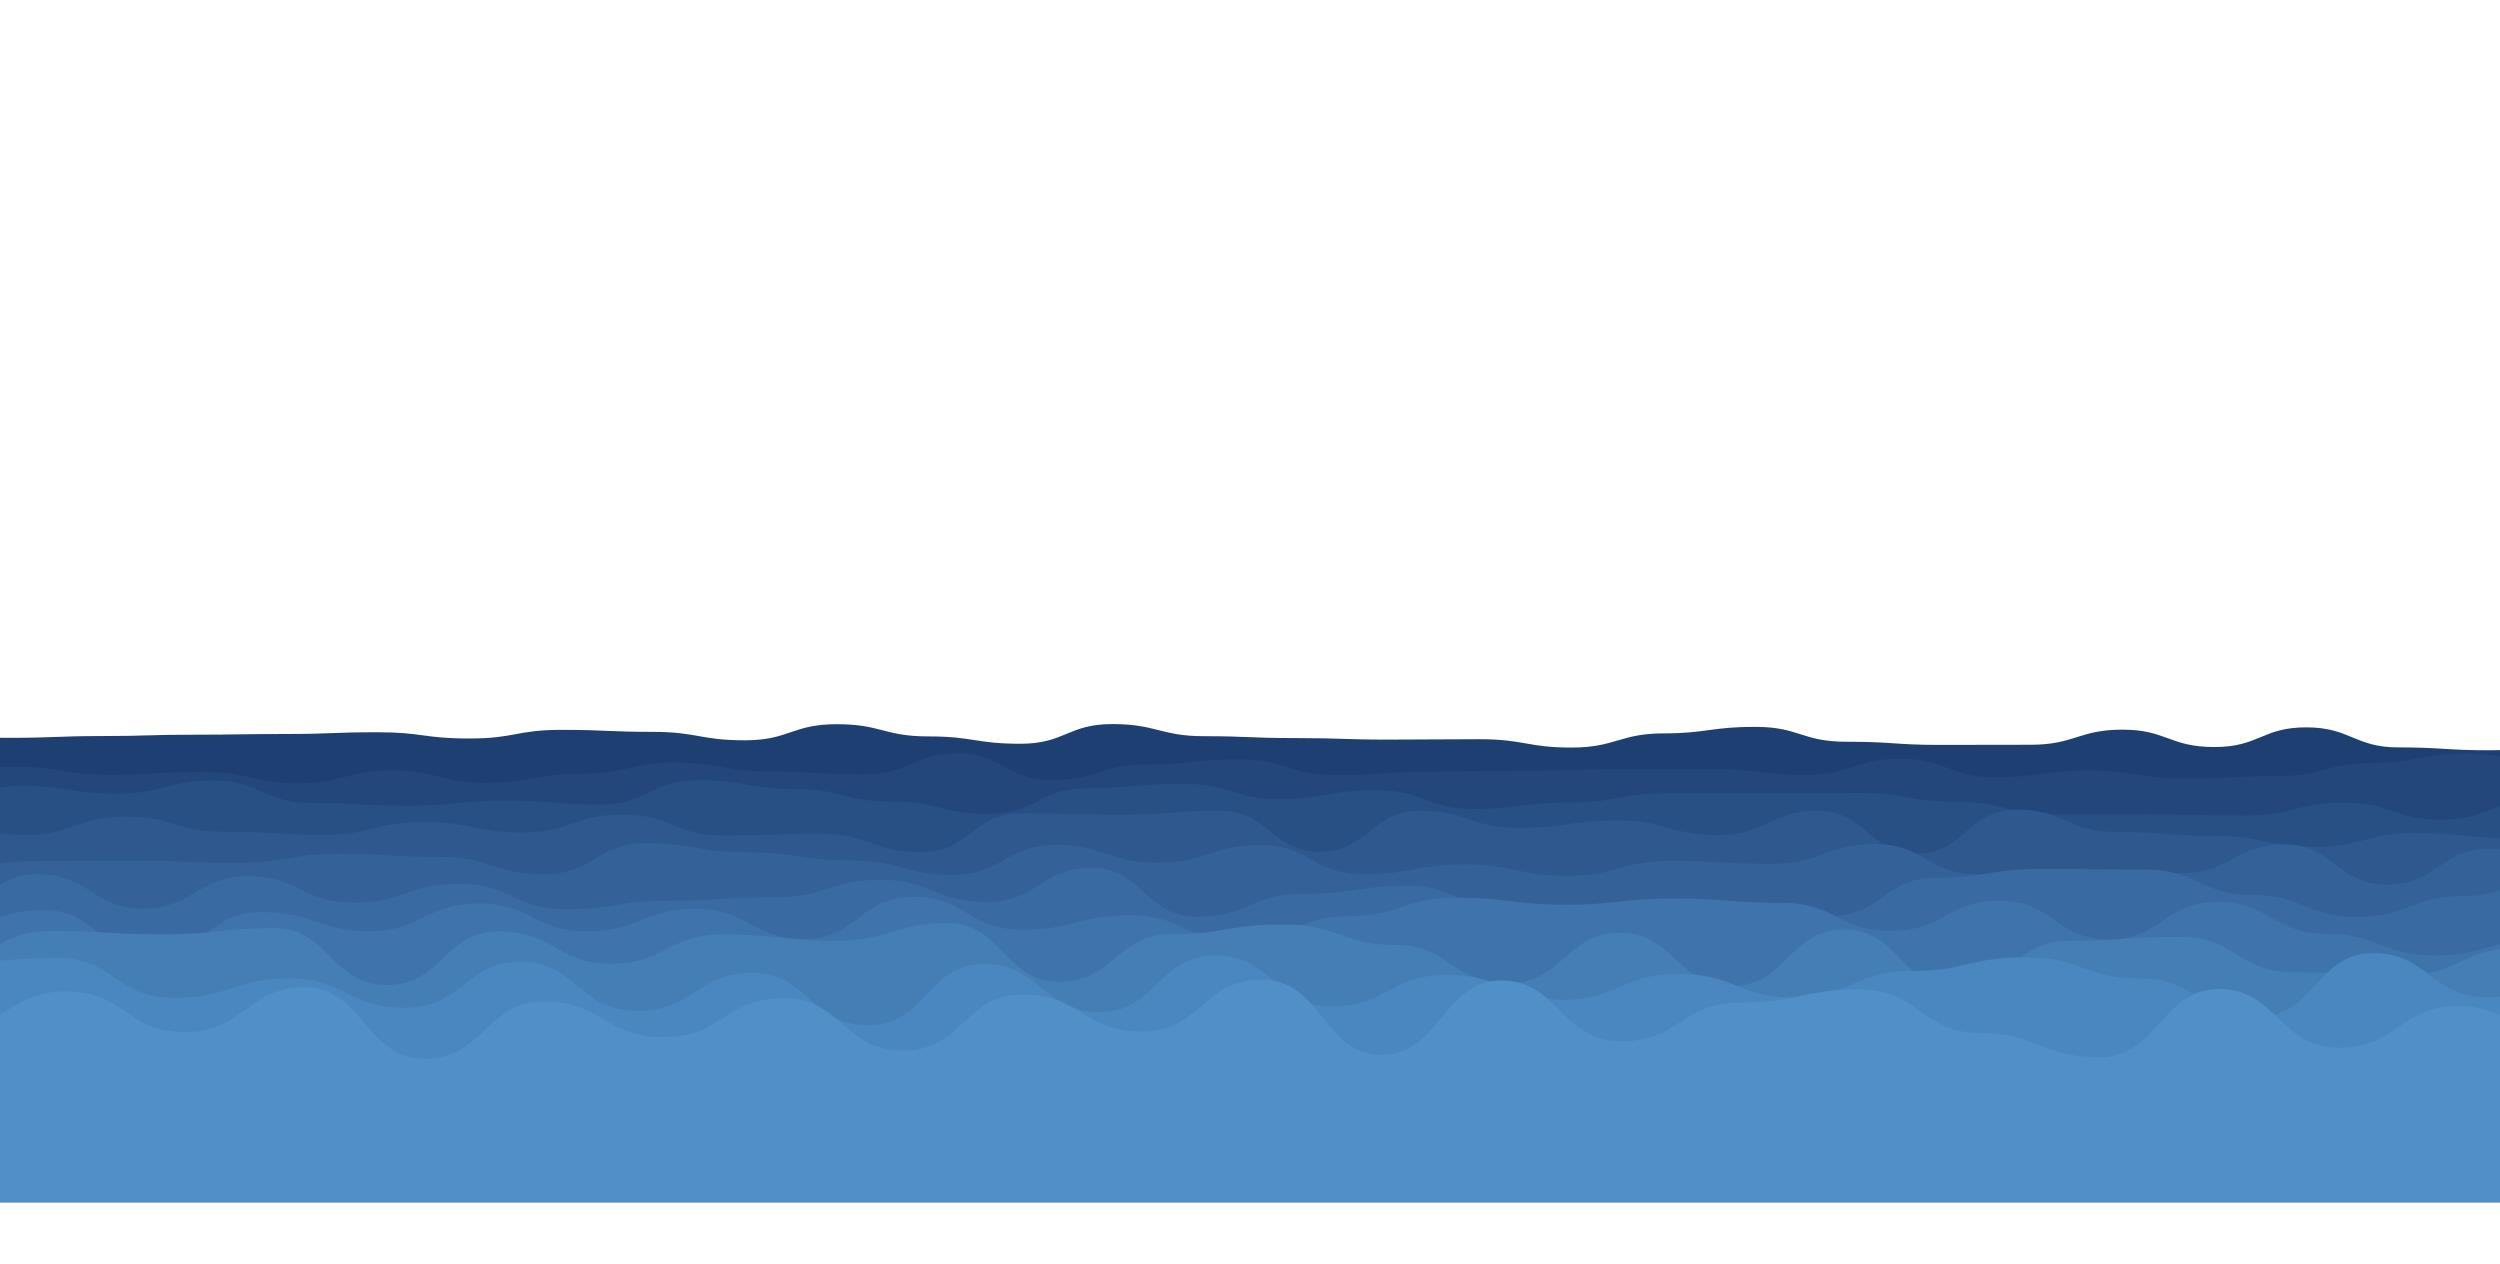
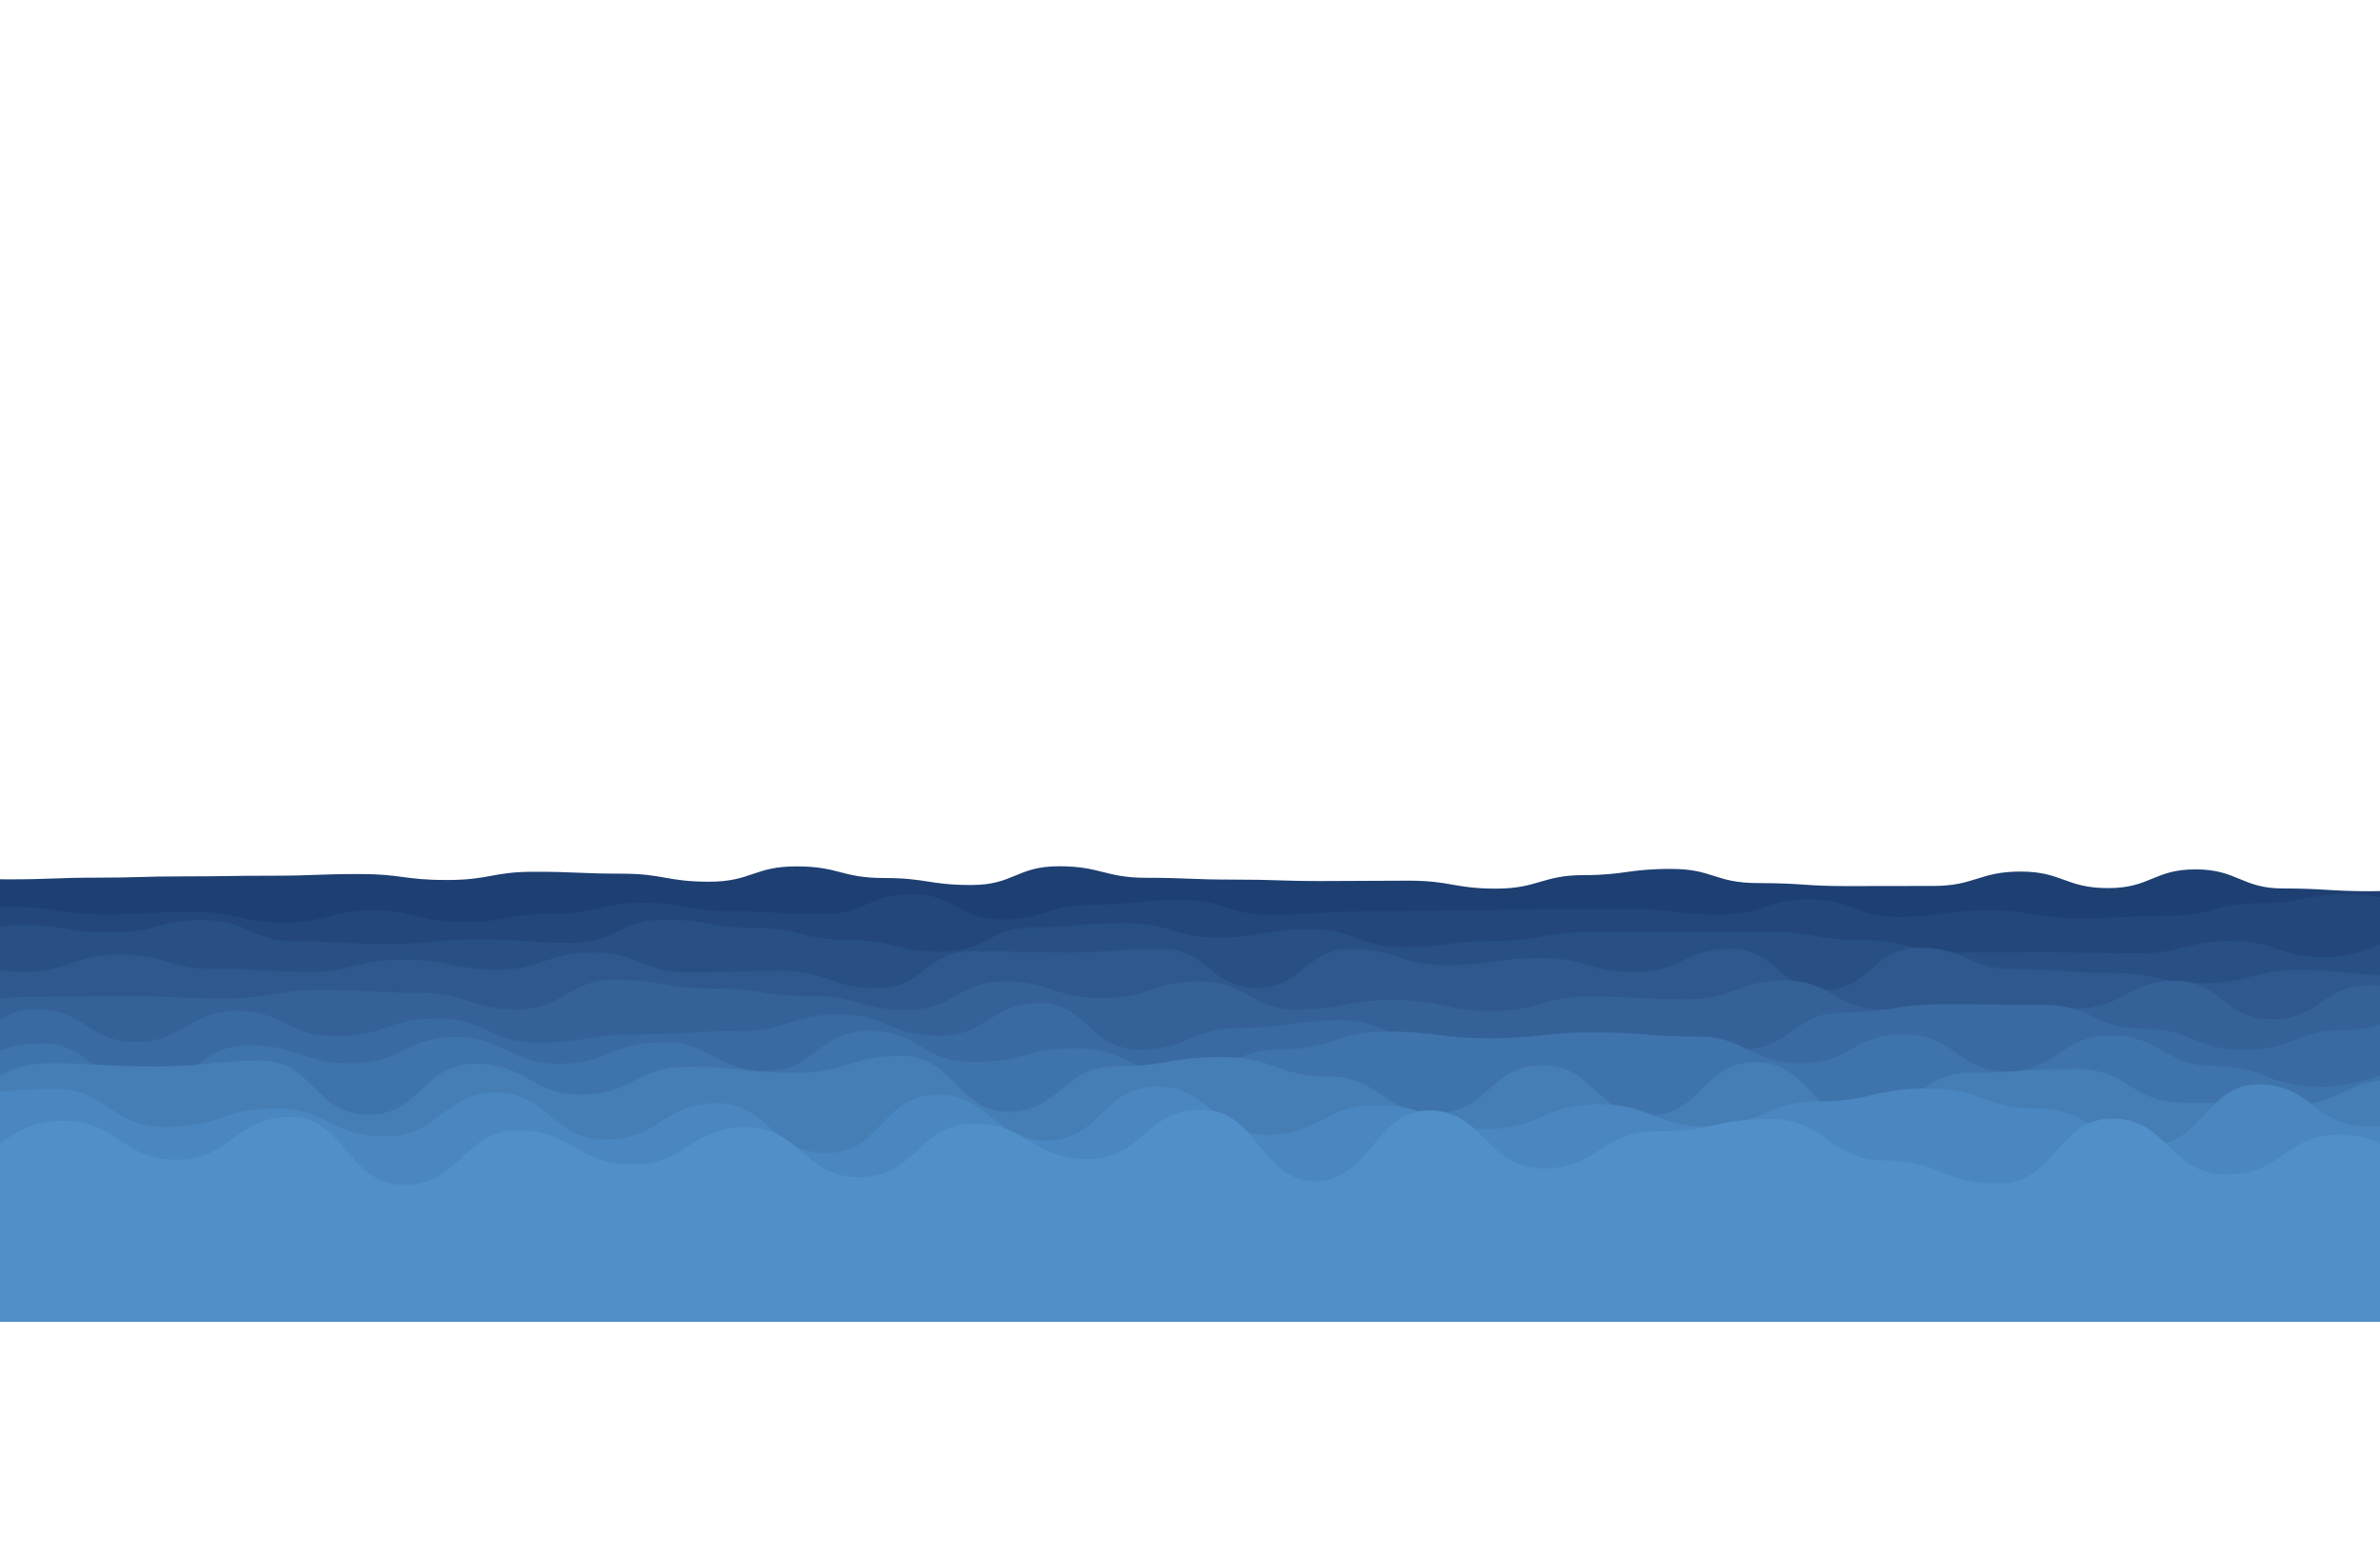
- <svg xmlns="http://www.w3.org/2000/svg" style="margin: auto; background: rgb(241, 242, 243); display: block; z-index: 1; position: relative; shape-rendering: auto;" width="1300" height="657" preserveAspectRatio="xMidYMid" viewBox="0 0 1440 657">
+ <svg xmlns="http://www.w3.org/2000/svg" style="margin: auto; background: rgb(241, 242, 243); display: block; z-index: 1; position: relative; shape-rendering: auto;" width="1300" height="850" preserveAspectRatio="xMidYMid" viewBox="0 0 1440 657">
  <g transform="translate(720,328.5) scale(1,1) translate(-720,-328.5)">
    <path d="M-100 388.39C-72.96 383.98 -73.15 388.08 -47.1 388.08S-19.62 389.61 5.81 389.61S33.52 388.59 58.71 388.59S85.83 387.81 111.61 387.81S138.43 387.41 164.52 387.41S191.46 386.4 217.42 386.4S244.05 390 270.32 390S297.59 385.02 323.23 385.02S350.82 386.18 376.13 386.18S403.42 391.04 429.03 391.04S456.2 381.76 481.94 381.76S509.17 388.8 534.84 388.8S562.09 393.03 587.74 393.03S615.17 381.69 640.65 381.69S668.64 388.67 693.55 388.67S720.17 389.76 746.45 389.76S774.39 390.64 799.35 390.64S826.68 390.41 852.26 390.41S879.8 395.22 905.16 395.22S933.23 387.06 958.06 387.06S985.21 383.3 1010.97 383.3S1037.44 391.87 1063.87 391.87S1091.88 393.68 1116.77 393.68S1144.36 393.6 1169.68 393.6S1197.43 384.9 1222.58 384.9S1249.73 394.91 1275.48 394.91S1303.07 383.58 1328.39 383.58S1356.38 395.12 1381.29 395.12S1409.2 396.79 1434.19 396.79S1462.04 393.22 1487.1 393.22S1514.59 394.25 1540 394.25S1567.43 389.86 1592.9 389.86L1540 657 L-100 657 Z" fill="#1d3f72" stroke-width="0">
      <animate attributeName="d" dur="25s" repeatCount="indefinite" values="M-100 388.39C-72.96 383.98 -73.15 388.08 -47.1 388.08S-19.62 389.61 5.81 389.61S33.52 388.59 58.71 388.59S85.83 387.81 111.61 387.81S138.43 387.41 164.52 387.41S191.46 386.4 217.42 386.4S244.05 390 270.32 390S297.59 385.02 323.23 385.02S350.82 386.18 376.13 386.18S403.42 391.04 429.03 391.04S456.2 381.76 481.94 381.76S509.17 388.8 534.84 388.8S562.09 393.03 587.74 393.03S615.17 381.69 640.65 381.69S668.64 388.67 693.55 388.67S720.17 389.76 746.45 389.76S774.39 390.64 799.35 390.64S826.68 390.41 852.26 390.41S879.8 395.22 905.16 395.22S933.23 387.06 958.06 387.06S985.21 383.3 1010.97 383.3S1037.44 391.87 1063.87 391.87S1091.88 393.68 1116.77 393.68S1144.36 393.6 1169.68 393.6S1197.43 384.9 1222.58 384.9S1249.73 394.91 1275.48 394.91S1303.07 383.58 1328.39 383.58S1356.38 395.12 1381.29 395.12S1409.2 396.79 1434.19 396.79S1462.04 393.22 1487.1 393.22S1514.59 394.25 1540 394.25S1567.43 389.86 1592.9 389.86L1540 657 L-100 657 Z;M-100 385.47C-72.89 390.99 -73.47 383.94 -47.1 383.94S-19.57 390.26 5.81 390.26S32.89 397.03 58.71 397.03S86.72 394.75 111.61 394.75S138.25 394.73 164.52 394.73S191.77 386.88 217.42 386.88S244.15 392.63 270.32 392.63S296.93 397.37 323.23 397.37S351.17 395.57 376.13 395.57S403.12 382.24 429.03 382.24S456.63 386.34 481.94 386.34S509.41 393.9 534.84 393.9S562.02 387.92 587.74 387.92S615.64 393.04 640.65 393.04S667.74 391.68 693.55 391.68S720.61 394.4 746.45 394.4S774.08 393.02 799.35 393.02S825.87 382.38 852.26 382.38S880.22 395.32 905.16 395.32S932.29 392.43 958.06 392.43S985.08 382.1 1010.97 382.1S1037.88 395.49 1063.87 395.49S1090.88 393.88 1116.77 393.88S1144.1 390.76 1169.68 390.76S1197.31 381.64 1222.58 381.64S1249.35 395.65 1275.48 395.65S1302.9 387.9 1328.39 387.9S1355.77 383.3 1381.29 383.3S1408.21 389.94 1434.19 389.94S1462.15 387.94 1487.1 387.94S1513.68 396.73 1540 396.73S1566.61 387.22 1592.9 387.22L1540 657 L-100 657 Z;M-100 388.39C-72.96 383.98 -73.15 388.08 -47.1 388.08S-19.62 389.61 5.81 389.61S33.52 388.59 58.71 388.59S85.83 387.81 111.61 387.81S138.43 387.41 164.52 387.41S191.46 386.4 217.42 386.4S244.05 390 270.32 390S297.59 385.02 323.23 385.02S350.82 386.18 376.13 386.18S403.42 391.04 429.03 391.04S456.2 381.76 481.94 381.76S509.17 388.8 534.84 388.8S562.09 393.03 587.74 393.03S615.17 381.69 640.65 381.69S668.64 388.67 693.55 388.67S720.17 389.76 746.45 389.76S774.39 390.64 799.35 390.64S826.68 390.41 852.26 390.41S879.8 395.22 905.16 395.22S933.23 387.06 958.06 387.06S985.21 383.3 1010.97 383.3S1037.44 391.87 1063.87 391.87S1091.88 393.68 1116.77 393.68S1144.36 393.6 1169.68 393.6S1197.43 384.9 1222.58 384.9S1249.73 394.91 1275.48 394.91S1303.07 383.58 1328.39 383.58S1356.38 395.12 1381.29 395.12S1409.2 396.79 1434.19 396.79S1462.04 393.22 1487.1 393.22S1514.59 394.25 1540 394.25S1567.43 389.86 1592.9 389.86L1540 657 L-100 657 Z" />
      <animateTransform attributeName="transform" type="translate" dur="25s" begin="0s" repeatCount="indefinite" values="0;10;0" calcMode="spline" keySplines="0.3 0 0.7 1;0.3 0 0.7 1" />
    </path>
    <path d="M-100 412.15C-72.29 401.24 -72.42 407.27 -45.7 407.27S-17.19 406.28 8.61 406.28S36.04 410.84 62.91 410.84S90.41 409.23 117.22 409.23S145.31 415.76 171.52 415.76S199.75 408.39 225.83 408.39S253 415.42 280.13 415.42S307.36 410.33 334.44 410.33S362.94 403.8 388.74 403.8S417.44 408.95 443.05 408.95S470.32 410.62 497.35 410.62S525.51 398.53 551.66 398.53S579.19 413.88 605.96 413.88S634.05 404.92 660.26 404.92S687.86 402.01 714.57 402.01S741.97 411 768.87 411S797.26 409.09 823.18 409.09S850.63 408.53 877.48 408.53S905.79 407.66 931.79 407.66S959.41 407.53 986.09 407.53S1014.09 410.91 1040.4 410.91S1068.16 401.67 1094.7 401.67S1122.84 412.29 1149.01 412.29S1176.47 408.39 1203.31 408.39S1231.31 413.06 1257.62 413.06S1285.47 411.66 1311.92 411.66S1339.92 404.06 1366.23 404.06S1394.56 398.64 1420.53 398.64S1448.98 405.45 1474.83 405.45S1502.25 399.39 1529.14 399.39S1556.93 410.76 1583.44 410.76L1540 657 L-100 657 Z" fill="#23477b" stroke-width="0">
      <animate attributeName="d" dur="22.5s" repeatCount="indefinite" values="M-100 412.15C-72.29 401.24 -72.42 407.27 -45.7 407.27S-17.19 406.28 8.61 406.28S36.04 410.84 62.91 410.84S90.41 409.23 117.22 409.23S145.31 415.76 171.52 415.76S199.75 408.39 225.83 408.39S253 415.42 280.13 415.42S307.36 410.33 334.44 410.33S362.94 403.8 388.74 403.8S417.44 408.95 443.05 408.95S470.32 410.62 497.35 410.62S525.51 398.53 551.66 398.53S579.19 413.88 605.96 413.88S634.05 404.92 660.26 404.92S687.86 402.01 714.57 402.01S741.97 411 768.87 411S797.26 409.09 823.18 409.09S850.63 408.53 877.48 408.53S905.79 407.66 931.79 407.66S959.41 407.53 986.09 407.53S1014.09 410.91 1040.4 410.91S1068.16 401.67 1094.7 401.67S1122.84 412.29 1149.01 412.29S1176.47 408.39 1203.31 408.39S1231.31 413.06 1257.62 413.06S1285.47 411.66 1311.92 411.66S1339.92 404.06 1366.23 404.06S1394.56 398.64 1420.53 398.64S1448.98 405.45 1474.83 405.45S1502.25 399.39 1529.14 399.39S1556.93 410.76 1583.44 410.76L1540 657 L-100 657 Z;M-100 414.46C-71.29 414.84 -72.38 401.64 -45.7 401.64S-17.77 413.46 8.61 413.46S36.22 400.91 62.91 400.91S90.12 413.81 117.22 413.81S145.15 403.62 171.52 403.62S198.68 410.52 225.83 410.52S253.06 408.08 280.13 408.08S307.85 411.68 334.44 411.68S362.54 403.52 388.74 403.52S416.12 397.63 443.05 397.63S470.57 401.54 497.35 401.54S525.4 409.2 551.66 409.2S579 406.36 605.96 406.36S633.65 416.89 660.26 416.89S687.69 402.55 714.57 402.55S742.74 409.27 768.87 409.27S797.17 402.57 823.18 402.57S851.54 409.07 877.48 409.07S905.36 408.45 931.79 408.45S960.51 405.41 986.09 405.41S1014.26 408.21 1040.4 408.21S1068.12 404.07 1094.7 404.07S1121.99 407.76 1149.01 407.76S1177.53 411.08 1203.31 411.08S1231.22 416.54 1257.62 416.54S1285.79 400.28 1311.92 400.28S1340.18 410.92 1366.23 410.92S1394.32 413.4 1420.53 413.4S1449.09 415.5 1474.83 415.5S1502.91 405.66 1529.14 405.66S1557.92 408.11 1583.44 408.11L1540 657 L-100 657 Z;M-100 412.15C-72.29 401.24 -72.42 407.27 -45.7 407.27S-17.19 406.28 8.61 406.28S36.04 410.84 62.91 410.84S90.41 409.23 117.22 409.23S145.31 415.76 171.52 415.76S199.75 408.39 225.83 408.39S253 415.42 280.13 415.42S307.36 410.33 334.44 410.33S362.94 403.8 388.74 403.8S417.44 408.95 443.05 408.95S470.32 410.62 497.35 410.62S525.51 398.53 551.66 398.53S579.19 413.88 605.96 413.88S634.05 404.92 660.26 404.92S687.86 402.01 714.57 402.01S741.97 411 768.87 411S797.26 409.09 823.18 409.09S850.63 408.53 877.48 408.53S905.79 407.66 931.79 407.66S959.41 407.53 986.09 407.53S1014.09 410.91 1040.4 410.91S1068.16 401.67 1094.7 401.67S1122.84 412.29 1149.01 412.29S1176.47 408.39 1203.31 408.39S1231.31 413.06 1257.62 413.06S1285.47 411.66 1311.92 411.66S1339.92 404.06 1366.23 404.06S1394.56 398.64 1420.53 398.64S1448.98 405.45 1474.83 405.45S1502.25 399.39 1529.14 399.39S1556.93 410.76 1583.44 410.76L1540 657 L-100 657 Z" />
      <animateTransform attributeName="transform" type="translate" dur="22.5s" begin="-2.25s" repeatCount="indefinite" values="0;10;0" calcMode="spline" keySplines="0.3 0 0.7 1;0.3 0 0.7 1" />
    </path>
    <path d="M-100 416.19C-72.09 418.12 -70.93 433.27 -44.22 433.27S-15.73 417.26 11.56 417.26S40.86 421.76 67.35 421.76S96.44 414.19 123.13 414.19S151.89 427.13 178.91 427.13S207.08 428.74 234.69 428.74S263.74 425.83 290.48 425.83S319.2 428.09 346.26 428.09S374.74 414.01 402.04 414.01S430.38 419.12 457.82 419.12S485.72 426.34 513.61 426.34S541.55 433.44 569.39 433.44S598.63 418.75 625.17 418.75S653.28 416.08 680.95 416.08S710.33 424.87 736.73 424.87S764.75 419.79 792.52 419.79S821.85 430.62 848.3 430.62S876.3 426.89 904.08 426.89S932.51 421.62 959.86 421.62S989.36 421.63 1015.65 421.63S1044.08 421.42 1071.43 421.42S1099.47 426.49 1127.21 426.49S1156.2 433.85 1182.99 433.85S1212.4 433.77 1238.78 433.77S1268.3 434.34 1294.56 434.34S1322.72 426.9 1350.34 426.9S1378.3 436.76 1406.12 436.76S1434.56 425.55 1461.9 425.55S1490.48 436.85 1517.69 436.85S1546.7 427.32 1573.47 427.32L1540 657 L-100 657 Z" fill="#285085" stroke-width="0">
      <animate attributeName="d" dur="20s" repeatCount="indefinite" values="M-100 416.19C-72.09 418.12 -70.93 433.27 -44.22 433.27S-15.73 417.26 11.56 417.26S40.86 421.76 67.35 421.76S96.44 414.19 123.13 414.19S151.89 427.13 178.91 427.13S207.08 428.74 234.69 428.74S263.74 425.83 290.48 425.83S319.2 428.09 346.26 428.09S374.74 414.01 402.04 414.01S430.38 419.12 457.82 419.12S485.72 426.34 513.61 426.34S541.55 433.44 569.39 433.44S598.63 418.75 625.17 418.75S653.28 416.08 680.95 416.08S710.33 424.87 736.73 424.87S764.75 419.79 792.52 419.79S821.85 430.62 848.3 430.62S876.3 426.89 904.08 426.89S932.51 421.62 959.86 421.62S989.36 421.63 1015.65 421.63S1044.08 421.42 1071.43 421.42S1099.47 426.49 1127.21 426.49S1156.2 433.85 1182.99 433.85S1212.4 433.77 1238.78 433.77S1268.3 434.34 1294.56 434.34S1322.72 426.9 1350.34 426.9S1378.3 436.76 1406.12 436.76S1434.56 425.55 1461.9 425.55S1490.48 436.85 1517.69 436.85S1546.7 427.32 1573.47 427.32L1540 657 L-100 657 Z;M-100 414.03C-70.77 417.07 -70.97 436.87 -44.22 436.87S-15.7 428.87 11.56 428.87S40.19 432.67 67.35 432.67S95.35 428.7 123.13 428.7S151.34 424.02 178.91 424.02S207.38 428.58 234.69 428.58S263.86 430.06 290.48 430.06S319.69 428.92 346.26 428.92S374.42 430.45 402.04 430.45S430.69 414.61 457.82 414.61S486.45 431.07 513.61 431.07S542.94 427.58 569.39 427.58S598.67 426.62 625.17 426.62S654.32 423.12 680.95 423.12S710.29 434.84 736.73 434.84S766.08 434.66 792.52 434.66S820.96 422.94 848.3 422.94S876.55 427.23 904.08 427.23S932.54 426.73 959.86 426.73S988.73 429.31 1015.65 429.31S1044.81 420.95 1071.43 420.95S1100.34 415.23 1127.21 415.23S1156.44 423.9 1182.99 423.9S1210.99 427.73 1238.78 427.73S1268.22 436.05 1294.56 436.05S1323.67 418.79 1350.34 418.79S1378.98 430.54 1406.12 430.54S1434.85 419.59 1461.9 419.59S1490.27 428.3 1517.69 428.3S1546.37 419.15 1573.47 419.15L1540 657 L-100 657 Z;M-100 416.19C-72.09 418.12 -70.93 433.27 -44.22 433.27S-15.73 417.26 11.56 417.26S40.86 421.76 67.35 421.76S96.44 414.19 123.13 414.19S151.89 427.13 178.91 427.13S207.08 428.74 234.69 428.74S263.74 425.83 290.48 425.83S319.2 428.09 346.26 428.09S374.74 414.01 402.04 414.01S430.38 419.12 457.82 419.12S485.72 426.34 513.61 426.34S541.55 433.44 569.39 433.44S598.63 418.75 625.17 418.75S653.28 416.08 680.95 416.08S710.33 424.87 736.73 424.87S764.75 419.79 792.52 419.79S821.85 430.62 848.3 430.62S876.3 426.89 904.08 426.89S932.51 421.62 959.86 421.62S989.36 421.63 1015.65 421.63S1044.08 421.42 1071.43 421.42S1099.47 426.49 1127.21 426.49S1156.2 433.85 1182.99 433.85S1212.4 433.77 1238.78 433.77S1268.3 434.34 1294.56 434.34S1322.72 426.9 1350.34 426.9S1378.3 436.76 1406.12 436.76S1434.56 425.55 1461.9 425.55S1490.48 436.85 1517.69 436.85S1546.7 427.32 1573.47 427.32L1540 657 L-100 657 Z" />
      <animateTransform attributeName="transform" type="translate" dur="20s" begin="-4s" repeatCount="indefinite" values="0;10;0" calcMode="spline" keySplines="0.3 0 0.7 1;0.3 0 0.7 1" />
    </path>
    <path d="M-100 437.54C-69.73 446.32 -70.32 436.63 -42.66 436.63S-13.03 445.59 14.69 445.59S43.42 435.03 72.03 435.03S101.11 443.67 129.37 443.67S159.42 445.49 186.71 445.49S215.5 438.19 244.06 438.19S274.07 444.15 301.4 444.15S330.55 433.82 358.74 433.82S388.72 445.89 416.08 445.89S445.61 444.95 473.43 444.95S502.61 455.46 530.77 455.46S560.14 433.12 588.11 433.12S617.4 433.85 645.45 433.85S674.45 431.63 702.8 431.63S732.3 455.25 760.14 455.25S789.82 431.61 817.48 431.61S846.51 441.44 874.83 441.44S904.13 437.15 932.17 437.15S961.16 445.65 989.51 445.65S1019.31 431.56 1046.85 431.56S1077.13 456.41 1104.2 456.41S1133.23 430.94 1161.54 430.94S1190.74 443.86 1218.88 443.86S1248.38 446.13 1276.22 446.13S1306.19 452.39 1333.57 452.39S1363.1 444.4 1390.91 444.4S1419.96 447.49 1448.25 447.49S1477.3 444.28 1505.59 444.28S1535.7 441.53 1562.94 441.53L1540 657 L-100 657 Z" fill="#2e588e" stroke-width="0">
      <animate attributeName="d" dur="17.5s" repeatCount="indefinite" values="M-100 437.54C-69.73 446.32 -70.32 436.63 -42.66 436.63S-13.03 445.59 14.69 445.59S43.42 435.03 72.03 435.03S101.11 443.67 129.37 443.67S159.42 445.49 186.71 445.49S215.5 438.19 244.06 438.19S274.07 444.15 301.4 444.15S330.55 433.82 358.74 433.82S388.72 445.89 416.08 445.89S445.61 444.95 473.43 444.95S502.61 455.46 530.77 455.46S560.14 433.12 588.11 433.12S617.4 433.85 645.45 433.85S674.45 431.63 702.8 431.63S732.3 455.25 760.14 455.25S789.82 431.61 817.48 431.61S846.51 441.44 874.83 441.44S904.13 437.15 932.17 437.15S961.16 445.65 989.51 445.65S1019.31 431.56 1046.85 431.56S1077.13 456.41 1104.2 456.41S1133.23 430.94 1161.54 430.94S1190.74 443.86 1218.88 443.86S1248.38 446.13 1276.22 446.13S1306.19 452.39 1333.57 452.39S1363.1 444.4 1390.91 444.4S1419.96 447.49 1448.25 447.49S1477.3 444.28 1505.59 444.28S1535.7 441.53 1562.94 441.53L1540 657 L-100 657 Z;M-100 434.34C-69.77 437.42 -69.96 448.05 -42.66 448.05S-13.56 435.24 14.69 435.24S44.55 443.84 72.03 443.84S100.96 438.41 129.37 438.41S159.38 441.87 186.71 441.87S215.44 441.73 244.06 441.73S273.47 439.06 301.4 439.06S330.4 441.85 358.74 441.85S388.03 438.22 416.08 438.22S445.38 432.53 473.43 432.53S502.1 445.01 530.77 445.01S560.46 437 588.11 437S617.31 443.98 645.45 443.98S674.84 443.3 702.8 443.3S732.81 448.22 760.14 448.22S789.93 436.61 817.48 436.61S846.74 446.85 874.83 446.85S904.7 441.75 932.17 441.75S960.99 445.8 989.51 445.8S1018.29 432.15 1046.85 432.15S1076.27 449.75 1104.2 449.75S1133.36 442.78 1161.54 442.78S1191.69 451.58 1218.88 451.58S1248.65 445.11 1276.22 445.11S1306.18 443.24 1333.57 443.24S1363.78 442.53 1390.91 442.53S1419.76 447.03 1448.25 447.03S1477.29 438.51 1505.59 438.51S1535.27 442.98 1562.94 442.98L1540 657 L-100 657 Z;M-100 437.54C-69.73 446.32 -70.32 436.63 -42.66 436.63S-13.03 445.59 14.69 445.59S43.42 435.03 72.03 435.03S101.11 443.67 129.37 443.67S159.42 445.49 186.71 445.49S215.5 438.19 244.06 438.19S274.07 444.15 301.4 444.15S330.55 433.82 358.74 433.82S388.72 445.89 416.08 445.89S445.61 444.95 473.43 444.95S502.61 455.46 530.77 455.46S560.14 433.12 588.11 433.12S617.4 433.85 645.45 433.85S674.45 431.63 702.8 431.63S732.3 455.25 760.14 455.25S789.82 431.61 817.48 431.61S846.51 441.44 874.83 441.44S904.13 437.15 932.17 437.15S961.16 445.65 989.51 445.65S1019.31 431.56 1046.85 431.56S1077.13 456.41 1104.2 456.41S1133.23 430.94 1161.54 430.94S1190.74 443.86 1218.88 443.86S1248.38 446.13 1276.22 446.13S1306.19 452.39 1333.57 452.39S1363.1 444.4 1390.91 444.4S1419.96 447.49 1448.25 447.49S1477.3 444.28 1505.59 444.28S1535.7 441.53 1562.94 441.53L1540 657 L-100 657 Z" />
      <animateTransform attributeName="transform" type="translate" dur="17.5s" begin="-5.25s" repeatCount="indefinite" values="0;10;0" calcMode="spline" keySplines="0.3 0 0.7 1;0.3 0 0.7 1" />
    </path>
    <path d="M-100 449.44C-69.92 458.37 -68.94 469.51 -41.01 469.51S-10.91 460.63 17.99 460.63S47.94 460.33 76.98 460.33S107.84 461.62 135.97 461.62S166.68 456.44 194.96 456.44S225.52 458.22 253.96 458.22S284.53 468.23 312.95 468.23S343.87 450.25 371.94 450.25S401.45 455.57 430.94 455.57S460.8 460.16 489.93 460.16S520.64 468.52 548.92 468.52S579.78 451.28 607.91 451.28S638 461.44 666.91 461.44S696.97 451.4 725.9 451.4S756.25 468.2 784.89 468.2S815.85 462.52 843.88 462.52S873.69 469.04 902.88 469.04S933.61 460.47 961.87 460.47S991.97 462.14 1020.86 462.14S1051.14 450.8 1079.86 450.8S1110.64 468.21 1138.85 468.21S1168.79 474.7 1197.84 474.7S1228.32 467.52 1256.83 467.52S1287.5 450.99 1315.83 450.99S1345.8 474.18 1374.82 474.18S1405.65 453.5 1433.81 453.5S1464.07 471.31 1492.81 471.31S1523.77 475.73 1551.8 475.73L1540 657 L-100 657 Z" fill="#346198" stroke-width="0">
      <animate attributeName="d" dur="15s" repeatCount="indefinite" values="M-100 449.44C-69.92 458.37 -68.94 469.51 -41.01 469.51S-10.91 460.63 17.99 460.63S47.94 460.33 76.98 460.33S107.84 461.62 135.97 461.62S166.68 456.44 194.96 456.44S225.52 458.22 253.96 458.22S284.53 468.23 312.95 468.23S343.87 450.25 371.94 450.25S401.45 455.57 430.94 455.57S460.8 460.16 489.93 460.16S520.64 468.52 548.92 468.52S579.78 451.28 607.91 451.28S638 461.44 666.91 461.44S696.97 451.4 725.9 451.4S756.25 468.2 784.89 468.2S815.85 462.52 843.88 462.52S873.69 469.04 902.88 469.04S933.61 460.47 961.87 460.47S991.97 462.14 1020.86 462.14S1051.14 450.8 1079.86 450.8S1110.64 468.21 1138.85 468.21S1168.79 474.7 1197.84 474.7S1228.32 467.52 1256.83 467.52S1287.5 450.99 1315.83 450.99S1345.8 474.18 1374.82 474.18S1405.65 453.5 1433.81 453.5S1464.07 471.31 1492.81 471.31S1523.77 475.73 1551.8 475.73L1540 657 L-100 657 Z;M-100 465.16C-69.24 475.33 -70.37 475.14 -41.01 475.14S-10.38 450.82 17.99 450.82S48.85 469.22 76.98 469.22S106.53 451.46 135.97 451.46S165.84 466.58 194.96 466.58S225.75 468.3 253.96 468.3S284.21 466.05 312.95 466.05S343.71 450.95 371.94 450.95S402.23 467.49 430.94 467.49S460.88 453.47 489.93 453.47S519.63 456.05 548.92 456.05S578.54 473.88 607.91 473.88S637.42 473.88 666.91 473.88S697.38 457.11 725.9 457.11S756 473.82 784.89 473.82S814.84 459.81 843.88 459.81S873.48 462.28 902.88 462.28S932.61 446.8 961.87 446.8S992.44 465.71 1020.86 465.71S1051.66 462.58 1079.86 462.58S1109.79 466.48 1138.85 466.48S1168.98 453.24 1197.84 453.24S1228.38 476.23 1256.83 476.23S1287.59 459.66 1315.83 459.66S1345.43 463.77 1374.82 463.77S1405.18 446.85 1433.81 446.85S1463.47 468.41 1492.81 468.41S1523.02 454.55 1551.8 454.55L1540 657 L-100 657 Z;M-100 449.44C-69.92 458.37 -68.94 469.51 -41.01 469.51S-10.91 460.63 17.99 460.63S47.94 460.33 76.98 460.33S107.84 461.62 135.97 461.62S166.68 456.44 194.96 456.44S225.52 458.22 253.96 458.22S284.53 468.23 312.95 468.23S343.87 450.25 371.94 450.25S401.45 455.57 430.94 455.57S460.8 460.16 489.93 460.16S520.64 468.52 548.92 468.52S579.78 451.28 607.91 451.28S638 461.44 666.91 461.44S696.97 451.4 725.9 451.4S756.25 468.2 784.89 468.2S815.85 462.52 843.88 462.52S873.69 469.04 902.88 469.04S933.61 460.47 961.87 460.47S991.97 462.14 1020.86 462.14S1051.14 450.8 1079.86 450.8S1110.64 468.21 1138.85 468.21S1168.79 474.7 1197.84 474.7S1228.32 467.52 1256.83 467.52S1287.5 450.99 1315.83 450.99S1345.8 474.18 1374.82 474.18S1405.65 453.5 1433.81 453.5S1464.07 471.31 1492.81 471.31S1523.77 475.73 1551.8 475.73L1540 657 L-100 657 Z" />
      <animateTransform attributeName="transform" type="translate" dur="15s" begin="-6s" repeatCount="indefinite" values="0;10;0" calcMode="spline" keySplines="0.3 0 0.7 1;0.3 0 0.7 1" />
    </path>
    <path d="M-100 474.04C-68.88 464.46 -69.33 494.64 -39.26 494.64S-8.61 468.19 21.48 468.19S53.33 487.96 82.22 487.96S114.09 469.25 142.96 469.25S173.9 484.52 203.7 484.52S234.11 473.74 264.44 473.74S296.25 488.36 325.19 488.36S355.71 483.37 385.93 483.37S417.05 481.43 446.67 481.43S478.37 471.39 507.41 471.39S538.99 484.24 568.15 484.24S599.75 464.47 628.89 464.47S659.37 492.59 689.63 492.59S720.29 479.45 750.37 479.45S780.86 474.86 811.11 474.86S842.47 490.75 871.85 490.75S903.68 493.24 932.59 493.24S964.56 484.21 993.33 484.21S1024.72 492.34 1054.07 492.34S1085.76 470.22 1114.81 470.22S1145.84 465.14 1175.56 465.14S1207.3 465.51 1236.3 465.51S1267.83 480.05 1297.04 480.05S1328.22 492.76 1357.78 492.76S1389.01 480.79 1418.52 480.79S1449.06 466.72 1479.26 466.72S1509.83 495.67 1540 495.67S1571.16 463.98 1600.74 463.98L1540 657 L-100 657 Z" fill="#396aa2" stroke-width="0">
      <animate attributeName="d" dur="12.5s" repeatCount="indefinite" values="M-100 474.04C-68.88 464.46 -69.33 494.64 -39.26 494.64S-8.61 468.19 21.48 468.19S53.33 487.96 82.22 487.96S114.09 469.25 142.96 469.25S173.9 484.52 203.7 484.52S234.11 473.74 264.44 473.74S296.25 488.36 325.19 488.36S355.71 483.37 385.93 483.37S417.05 481.43 446.67 481.43S478.37 471.39 507.41 471.39S538.99 484.24 568.15 484.24S599.75 464.47 628.89 464.47S659.37 492.59 689.63 492.59S720.29 479.45 750.37 479.45S780.86 474.86 811.11 474.86S842.47 490.75 871.85 490.75S903.68 493.24 932.59 493.24S964.56 484.21 993.33 484.21S1024.72 492.34 1054.07 492.34S1085.76 470.22 1114.81 470.22S1145.84 465.14 1175.56 465.14S1207.3 465.51 1236.3 465.51S1267.83 480.05 1297.04 480.05S1328.22 492.76 1357.78 492.76S1389.01 480.79 1418.52 480.79S1449.06 466.72 1479.26 466.72S1509.83 495.67 1540 495.67S1571.16 463.98 1600.74 463.98L1540 657 L-100 657 Z;M-100 463.8C-69.12 478.81 -68.29 490.38 -39.26 490.38S-8.65 478.1 21.48 478.1S52.1 463.29 82.22 463.29S113.29 463.4 142.96 463.4S173.95 493.63 203.7 493.63S234.42 463.83 264.44 463.83S296.06 490.32 325.19 490.32S356.51 474.4 385.93 474.4S416.99 481.28 446.67 481.28S478.27 476.08 507.41 476.08S538.52 485.11 568.15 485.11S599.91 472.96 628.89 472.96S660.76 480.59 689.63 480.59S720.56 476.62 750.37 476.62S781.56 463.42 811.11 463.42S842.66 474.32 871.85 474.32S902.23 481.95 932.59 481.95S963.58 473.66 993.33 473.66S1025.27 490.68 1054.07 490.68S1086.06 467.78 1114.81 467.78S1146.14 491.77 1175.56 491.77S1206.64 483.97 1236.3 483.97S1267.02 492.39 1297.04 492.39S1327.8 490.89 1357.78 490.89S1388.74 486.69 1418.52 486.69S1450.46 473.53 1479.26 473.53S1511.2 470.88 1540 470.88S1570.42 464.8 1600.74 464.8L1540 657 L-100 657 Z;M-100 474.04C-68.88 464.46 -69.33 494.64 -39.26 494.64S-8.61 468.19 21.48 468.19S53.33 487.96 82.22 487.96S114.09 469.25 142.96 469.25S173.9 484.52 203.7 484.52S234.11 473.74 264.44 473.74S296.25 488.36 325.19 488.36S355.71 483.37 385.93 483.37S417.05 481.43 446.67 481.43S478.37 471.39 507.41 471.39S538.99 484.24 568.15 484.24S599.75 464.47 628.89 464.47S659.37 492.59 689.63 492.59S720.29 479.45 750.37 479.45S780.86 474.86 811.11 474.86S842.47 490.75 871.85 490.75S903.68 493.24 932.59 493.24S964.56 484.21 993.33 484.21S1024.72 492.34 1054.07 492.34S1085.76 470.22 1114.81 470.22S1145.84 465.14 1175.56 465.14S1207.3 465.51 1236.3 465.51S1267.83 480.05 1297.04 480.05S1328.22 492.76 1357.78 492.76S1389.01 480.79 1418.52 480.79S1449.06 466.72 1479.26 466.72S1509.83 495.67 1540 495.67S1571.16 463.98 1600.74 463.98L1540 657 L-100 657 Z" />
      <animateTransform attributeName="transform" type="translate" dur="12.5s" begin="-6.25s" repeatCount="indefinite" values="0;10;0" calcMode="spline" keySplines="0.3 0 0.7 1;0.3 0 0.7 1" />
    </path>
    <path d="M-100 493.93C-67.6 490.67 -68.43 502.07 -37.4 502.07S-5.09 488.81 25.19 488.81S57.54 514.32 87.79 514.32S119.6 490 150.38 490S183.11 500.94 212.98 500.94S245.45 485.01 275.57 485.01S307.85 501.09 338.17 501.09S370.43 488.12 400.76 488.12S433.23 505.46 463.36 505.46S495.12 481.21 525.95 481.21S557.4 500.07 588.55 500.07S620.58 491.8 651.15 491.8S683.12 507.02 713.74 507.02S746.04 492.34 776.34 492.34S808.06 481.71 838.93 481.71S871.3 485.73 901.53 485.73S933.3 482.15 964.12 482.15S996.01 484.66 1026.72 484.66S1058.29 500.77 1089.31 500.77S1120.65 483.45 1151.91 483.45S1184.05 505.7 1214.5 505.7S1246.73 484.06 1277.1 484.06S1309.39 502.47 1339.69 502.47S1372.38 514.99 1402.29 514.99S1434.51 505.55 1464.89 505.55S1497.46 511.98 1527.48 511.98S1558.78 502.44 1590.08 502.44L1540 657 L-100 657 Z" fill="#3f73ab" stroke-width="0">
      <animate attributeName="d" dur="10s" repeatCount="indefinite" values="M-100 493.93C-67.6 490.67 -68.43 502.07 -37.4 502.07S-5.09 488.81 25.19 488.81S57.54 514.32 87.79 514.32S119.6 490 150.38 490S183.11 500.94 212.98 500.94S245.45 485.01 275.57 485.01S307.85 501.09 338.17 501.09S370.43 488.12 400.76 488.12S433.23 505.46 463.36 505.46S495.12 481.21 525.95 481.21S557.4 500.07 588.55 500.07S620.58 491.8 651.15 491.8S683.12 507.02 713.74 507.02S746.04 492.34 776.34 492.34S808.06 481.71 838.93 481.71S871.3 485.73 901.53 485.73S933.3 482.15 964.12 482.15S996.01 484.66 1026.72 484.66S1058.29 500.77 1089.31 500.77S1120.65 483.45 1151.91 483.45S1184.05 505.7 1214.5 505.7S1246.73 484.06 1277.1 484.06S1309.39 502.47 1339.69 502.47S1372.38 514.99 1402.29 514.99S1434.51 505.55 1464.89 505.55S1497.46 511.98 1527.48 511.98S1558.78 502.44 1590.08 502.44L1540 657 L-100 657 Z;M-100 481.16C-67.32 483.36 -67.6 509.87 -37.4 509.87S-6.01 485.12 25.19 485.12S56.52 502.76 87.79 502.76S120.21 512.93 150.38 512.93S182.92 513.43 212.98 513.43S244.42 495.15 275.57 495.15S308.2 507.76 338.17 507.76S369.72 487.38 400.76 487.38S433.04 505.08 463.36 505.08S495.04 490.57 525.95 490.57S558.47 506.41 588.55 506.41S620.36 486.63 651.15 486.63S683.12 509.08 713.74 509.08S746.5 491.11 776.34 491.11S808.51 504.14 838.93 504.14S871.48 483.89 901.53 483.89S933.92 511.33 964.12 511.33S996.29 494.82 1026.72 494.82S1058.11 499.75 1089.31 499.75S1121.4 479.85 1151.91 479.85S1184.62 501.29 1214.5 501.29S1247.08 483.47 1277.1 483.47S1310.02 501.81 1339.69 501.81S1372.13 483.54 1402.29 483.54S1434.1 509.17 1464.89 509.17S1497.5 482.25 1527.48 482.25S1559.91 510.65 1590.08 510.65L1540 657 L-100 657 Z;M-100 493.93C-67.6 490.67 -68.43 502.07 -37.4 502.07S-5.09 488.81 25.19 488.81S57.54 514.32 87.79 514.32S119.6 490 150.38 490S183.11 500.94 212.98 500.94S245.45 485.01 275.57 485.01S307.85 501.09 338.17 501.09S370.43 488.12 400.76 488.12S433.23 505.46 463.36 505.46S495.12 481.21 525.95 481.21S557.4 500.07 588.55 500.07S620.58 491.8 651.15 491.8S683.12 507.02 713.74 507.02S746.04 492.34 776.34 492.34S808.06 481.71 838.93 481.71S871.3 485.73 901.53 485.73S933.3 482.15 964.12 482.15S996.01 484.66 1026.72 484.66S1058.29 500.77 1089.31 500.77S1120.65 483.45 1151.91 483.45S1184.05 505.7 1214.5 505.7S1246.73 484.06 1277.1 484.06S1309.39 502.47 1339.69 502.47S1372.38 514.99 1402.29 514.99S1434.51 505.55 1464.89 505.55S1497.46 511.98 1527.48 511.98S1558.78 502.44 1590.08 502.44L1540 657 L-100 657 Z" />
      <animateTransform attributeName="transform" type="translate" dur="10s" begin="-6s" repeatCount="indefinite" values="0;10;0" calcMode="spline" keySplines="0.3 0 0.7 1;0.3 0 0.7 1" />
    </path>
    <path d="M-100 502.49C-67.22 506.43 -67.11 519.2 -35.43 519.2S-1.86 500.84 29.13 500.84S61.64 502.78 93.7 502.78S127.21 499.21 158.27 499.21S190.75 531.99 222.83 531.99S255.61 501.13 287.4 501.13S321.07 519.75 351.97 519.75S384.84 502.85 416.54 502.85S449.43 506.58 481.1 506.58S514.32 496.3 545.67 496.3S578.98 530.16 610.24 530.16S643.17 502.65 674.8 502.65S707.22 497.11 739.37 497.11S772.98 508.91 803.94 508.91S836.35 530.93 868.5 530.93S901.59 501.97 933.07 501.97S965.77 532.47 997.64 532.47S1030.07 500.13 1062.2 500.13S1095.09 533.75 1126.77 533.75S1160.02 506.59 1191.34 506.59S1223.74 504.26 1255.91 504.26S1289.31 524.62 1320.47 524.62S1353.18 526.2 1385.04 526.2S1417.77 510.78 1449.61 510.78S1483.5 525.64 1514.17 525.64S1547.11 498.08 1578.74 498.08L1540 657 L-100 657 Z" fill="#457db5" stroke-width="0">
      <animate attributeName="d" dur="7.5s" repeatCount="indefinite" values="M-100 502.49C-67.22 506.43 -67.11 519.2 -35.43 519.2S-1.86 500.84 29.13 500.84S61.64 502.78 93.7 502.78S127.21 499.21 158.27 499.21S190.75 531.99 222.83 531.99S255.61 501.13 287.4 501.13S321.07 519.75 351.97 519.75S384.84 502.85 416.54 502.85S449.43 506.58 481.1 506.58S514.32 496.3 545.67 496.3S578.98 530.16 610.24 530.16S643.17 502.65 674.8 502.65S707.22 497.11 739.37 497.11S772.98 508.91 803.94 508.91S836.35 530.93 868.5 530.93S901.59 501.97 933.07 501.97S965.77 532.47 997.64 532.47S1030.07 500.13 1062.2 500.13S1095.09 533.75 1126.77 533.75S1160.02 506.59 1191.34 506.59S1223.74 504.26 1255.91 504.26S1289.31 524.62 1320.47 524.62S1353.18 526.2 1385.04 526.2S1417.77 510.78 1449.61 510.78S1483.5 525.64 1514.17 525.64S1547.11 498.08 1578.74 498.08L1540 657 L-100 657 Z;M-100 533.78C-66.29 534.57 -66.37 528.41 -35.43 528.41S-1.63 501.19 29.13 501.19S62.88 522.82 93.7 522.82S126.67 505.91 158.27 505.91S191.39 519.43 222.83 519.43S255.87 512.4 287.4 512.4S321.24 502.54 351.97 502.54S384.42 496.94 416.54 496.94S449.01 531.48 481.1 531.48S513.39 502.57 545.67 502.57S579.19 530.27 610.24 530.27S643.59 522.95 674.8 522.95S708.35 527.74 739.37 527.74S772.38 506.64 803.94 506.64S836.63 522.61 868.5 522.61S902.24 504.28 933.07 504.28S966.27 519.97 997.64 519.97S1031.5 498.38 1062.2 498.38S1096.13 534.51 1126.77 534.51S1160.66 501.12 1191.34 501.12S1223.65 529.06 1255.91 529.06S1289.81 509.19 1320.47 509.19S1353.73 529.41 1385.04 529.41S1418.29 507.05 1449.61 507.05S1483.06 533.99 1514.17 533.99S1546.63 501.89 1578.74 501.89L1540 657 L-100 657 Z;M-100 502.49C-67.22 506.43 -67.11 519.2 -35.43 519.2S-1.86 500.84 29.13 500.84S61.64 502.78 93.7 502.78S127.21 499.21 158.27 499.21S190.75 531.99 222.83 531.99S255.61 501.13 287.4 501.13S321.07 519.75 351.97 519.75S384.84 502.85 416.54 502.85S449.43 506.58 481.1 506.58S514.32 496.3 545.67 496.3S578.98 530.16 610.24 530.16S643.17 502.65 674.8 502.65S707.22 497.11 739.37 497.11S772.98 508.91 803.94 508.91S836.35 530.93 868.5 530.93S901.59 501.97 933.07 501.97S965.77 532.47 997.64 532.47S1030.07 500.13 1062.2 500.13S1095.09 533.75 1126.77 533.75S1160.02 506.59 1191.34 506.59S1223.74 504.26 1255.91 504.26S1289.31 524.62 1320.47 524.62S1353.18 526.2 1385.04 526.2S1417.77 510.78 1449.61 510.78S1483.5 525.64 1514.17 525.64S1547.11 498.08 1578.74 498.08L1540 657 L-100 657 Z" />
      <animateTransform attributeName="transform" type="translate" dur="7.5s" begin="-5.25s" repeatCount="indefinite" values="0;10;0" calcMode="spline" keySplines="0.3 0 0.7 1;0.3 0 0.7 1" />
    </path>
    <path d="M-100 517.86C-66.38 513.68 -66.21 519.65 -33.33 519.65S1.6 516.28 33.33 516.28S66.83 539.34 100 539.34S134.66 528.12 166.67 528.12S200.11 545.04 233.33 545.04S268.18 518.5 300 518.5S333.63 546.86 366.67 546.86S401.21 524.96 433.33 524.96S466.73 555.09 500 555.09S533.72 519.86 566.67 519.86S600.62 547.56 633.33 547.56S666.81 514.92 700 514.92S734.79 544.22 766.67 544.22S800.66 526.12 833.33 526.12S867.91 540.47 900 540.47S933.85 525.59 966.67 525.59S1001.07 539.13 1033.33 539.13S1067.43 523.94 1100 523.94S1133.51 516.05 1166.67 516.05S1200.23 528.24 1233.33 528.24S1267.28 550.59 1300 550.59S1334.53 513.61 1366.67 513.61S1400.06 539.02 1433.33 539.02S1467.9 514.94 1500 514.94S1534.93 540.94 1566.67 540.94L1540 657 L-100 657 Z" fill="#4a86bf" stroke-width="0">
      <animate attributeName="d" dur="5s" repeatCount="indefinite" values="M-100 517.86C-66.38 513.68 -66.21 519.65 -33.33 519.65S1.6 516.28 33.33 516.28S66.83 539.34 100 539.34S134.66 528.12 166.67 528.12S200.11 545.04 233.33 545.04S268.18 518.5 300 518.5S333.63 546.86 366.67 546.86S401.21 524.96 433.33 524.96S466.73 555.09 500 555.09S533.72 519.86 566.67 519.86S600.62 547.56 633.33 547.56S666.81 514.92 700 514.92S734.79 544.22 766.67 544.22S800.66 526.12 833.33 526.12S867.91 540.47 900 540.47S933.85 525.59 966.67 525.59S1001.07 539.13 1033.33 539.13S1067.43 523.94 1100 523.94S1133.51 516.05 1166.67 516.05S1200.23 528.24 1233.33 528.24S1267.28 550.59 1300 550.59S1334.53 513.61 1366.67 513.61S1400.06 539.02 1433.33 539.02S1467.9 514.94 1500 514.94S1534.93 540.94 1566.67 540.94L1540 657 L-100 657 Z;M-100 521.57C-66.13 518.41 -65.47 544.5 -33.33 544.5S0.44 523.5 33.33 523.5S66.68 554.05 100 554.05S134.24 514.93 166.67 514.93S200.13 545.22 233.33 545.22S267.03 541.74 300 541.74S334.63 546.47 366.67 546.47S401.4 521.19 433.33 521.19S467.52 547.14 500 547.14S533.74 542.28 566.67 542.28S601.48 548.73 633.33 548.73S667.17 524.53 700 524.53S734.53 540.77 766.67 540.77S800.92 515.13 833.33 515.13S867.64 553.89 900 553.89S933.44 525.52 966.67 525.52S1000.02 551.24 1033.33 551.24S1067.79 528 1100 528S1133.4 547.81 1166.67 547.81S1200.72 516.94 1233.33 516.94S1266.79 538.78 1300 538.78S1333.87 538.98 1366.67 538.98S1401.06 539.44 1433.33 539.44S1466.91 551.45 1500 551.45S1533.96 552.12 1566.67 552.12L1540 657 L-100 657 Z;M-100 517.86C-66.38 513.68 -66.21 519.65 -33.33 519.65S1.6 516.28 33.33 516.28S66.83 539.34 100 539.34S134.66 528.12 166.67 528.12S200.11 545.04 233.33 545.04S268.18 518.5 300 518.5S333.63 546.86 366.67 546.86S401.21 524.96 433.33 524.96S466.73 555.09 500 555.09S533.72 519.86 566.67 519.86S600.62 547.56 633.33 547.56S666.81 514.92 700 514.92S734.79 544.22 766.67 544.22S800.66 526.12 833.33 526.12S867.91 540.47 900 540.47S933.85 525.59 966.67 525.59S1001.07 539.13 1033.33 539.13S1067.43 523.94 1100 523.94S1133.51 516.05 1166.67 516.05S1200.23 528.24 1233.33 528.24S1267.28 550.59 1300 550.59S1334.53 513.61 1366.67 513.61S1400.06 539.02 1433.33 539.02S1467.9 514.94 1500 514.94S1534.93 540.94 1566.67 540.94L1540 657 L-100 657 Z" />
      <animateTransform attributeName="transform" type="translate" dur="5s" begin="-4s" repeatCount="indefinite" values="0;10;0" calcMode="spline" keySplines="0.3 0 0.7 1;0.3 0 0.7 1" />
    </path>
    <path d="M-100 544.38C-65.31 543.53 -64.36 558.92 -31.09 558.92S3.6 535.66 37.82 535.66S73.26 559.15 106.72 559.15S142.15 533.29 175.63 533.29S210.42 574.39 244.54 574.39S280.14 541.45 313.45 541.45S348.56 561.99 382.35 561.99S417.5 539.55 451.26 539.55S485.88 569.74 520.17 569.74S555.59 537.41 589.08 537.41S624.19 558.77 657.98 558.77S692.45 528.89 726.89 528.89S762.63 572.21 795.8 572.21S831.71 529.35 864.71 529.35S899.57 564.41 933.61 564.41S968.08 542.06 1002.52 542.06S1037.64 534.51 1071.43 534.51S1106.84 559.59 1140.34 559.59S1174.8 573.53 1209.24 573.53S1244.67 534.28 1278.15 534.28S1312.93 568.09 1347.06 568.09S1382.26 544.06 1415.97 544.06S1451.88 568.35 1484.87 568.35S1520.17 530.14 1553.78 530.14L1540 657 L-100 657 Z" fill="#508fc8" stroke-width="0">
      <animate attributeName="d" dur="2.5s" repeatCount="indefinite" values="M-100 544.38C-65.31 543.53 -64.36 558.92 -31.09 558.92S3.6 535.66 37.82 535.66S73.26 559.15 106.72 559.15S142.15 533.29 175.63 533.29S210.42 574.39 244.54 574.39S280.14 541.45 313.45 541.45S348.56 561.99 382.35 561.99S417.5 539.55 451.26 539.55S485.88 569.74 520.17 569.74S555.59 537.41 589.08 537.41S624.19 558.77 657.98 558.77S692.45 528.89 726.89 528.89S762.63 572.21 795.8 572.21S831.71 529.35 864.71 529.35S899.57 564.41 933.61 564.41S968.08 542.06 1002.52 542.06S1037.64 534.51 1071.43 534.51S1106.84 559.59 1140.34 559.59S1174.8 573.53 1209.24 573.53S1244.67 534.28 1278.15 534.28S1312.93 568.09 1347.06 568.09S1382.26 544.06 1415.97 544.06S1451.88 568.35 1484.87 568.35S1520.17 530.14 1553.78 530.14L1540 657 L-100 657 Z;M-100 531.39C-64.12 536.69 -64.1 566.93 -31.09 566.93S4.59 541.5 37.82 541.5S73.66 536.46 106.72 536.46S141.64 537.65 175.63 537.65S210.21 570.4 244.54 570.4S280.31 529.34 313.45 529.34S349.47 573.58 382.35 573.58S416.89 541.36 451.26 541.36S485.89 561.41 520.17 561.41S554.96 533.58 589.08 533.58S624.95 562 657.98 562S693.8 529.51 726.89 529.51S761.48 558.47 795.8 558.47S830.39 545.02 864.71 545.02S899.87 564.55 933.61 564.55S968.34 535.95 1002.52 535.95S1037.66 562.15 1071.43 562.15S1106.73 539.61 1140.34 539.61S1176.23 567.12 1209.24 567.12S1244.27 544.55 1278.15 544.55S1313.08 564.51 1347.06 564.51S1382.59 532.45 1415.97 532.45S1451.34 564.5 1484.87 564.5S1520.29 537.9 1553.78 537.9L1540 657 L-100 657 Z;M-100 544.38C-65.31 543.53 -64.36 558.92 -31.09 558.92S3.6 535.66 37.82 535.66S73.26 559.15 106.72 559.15S142.15 533.29 175.63 533.29S210.42 574.39 244.54 574.39S280.14 541.45 313.45 541.45S348.56 561.99 382.35 561.99S417.5 539.55 451.26 539.55S485.88 569.74 520.17 569.74S555.59 537.41 589.08 537.41S624.19 558.77 657.98 558.77S692.45 528.89 726.89 528.89S762.63 572.21 795.8 572.21S831.71 529.35 864.71 529.35S899.57 564.41 933.61 564.41S968.08 542.06 1002.52 542.06S1037.64 534.51 1071.43 534.51S1106.84 559.59 1140.34 559.59S1174.8 573.53 1209.24 573.53S1244.67 534.28 1278.15 534.28S1312.93 568.09 1347.06 568.09S1382.26 544.06 1415.97 544.06S1451.88 568.35 1484.87 568.35S1520.17 530.14 1553.78 530.14L1540 657 L-100 657 Z" />
      <animateTransform attributeName="transform" type="translate" dur="2.5s" begin="-2.25s" repeatCount="indefinite" values="0;10;0" calcMode="spline" keySplines="0.3 0 0.7 1;0.3 0 0.7 1" />
    </path>
  </g>
</svg>
